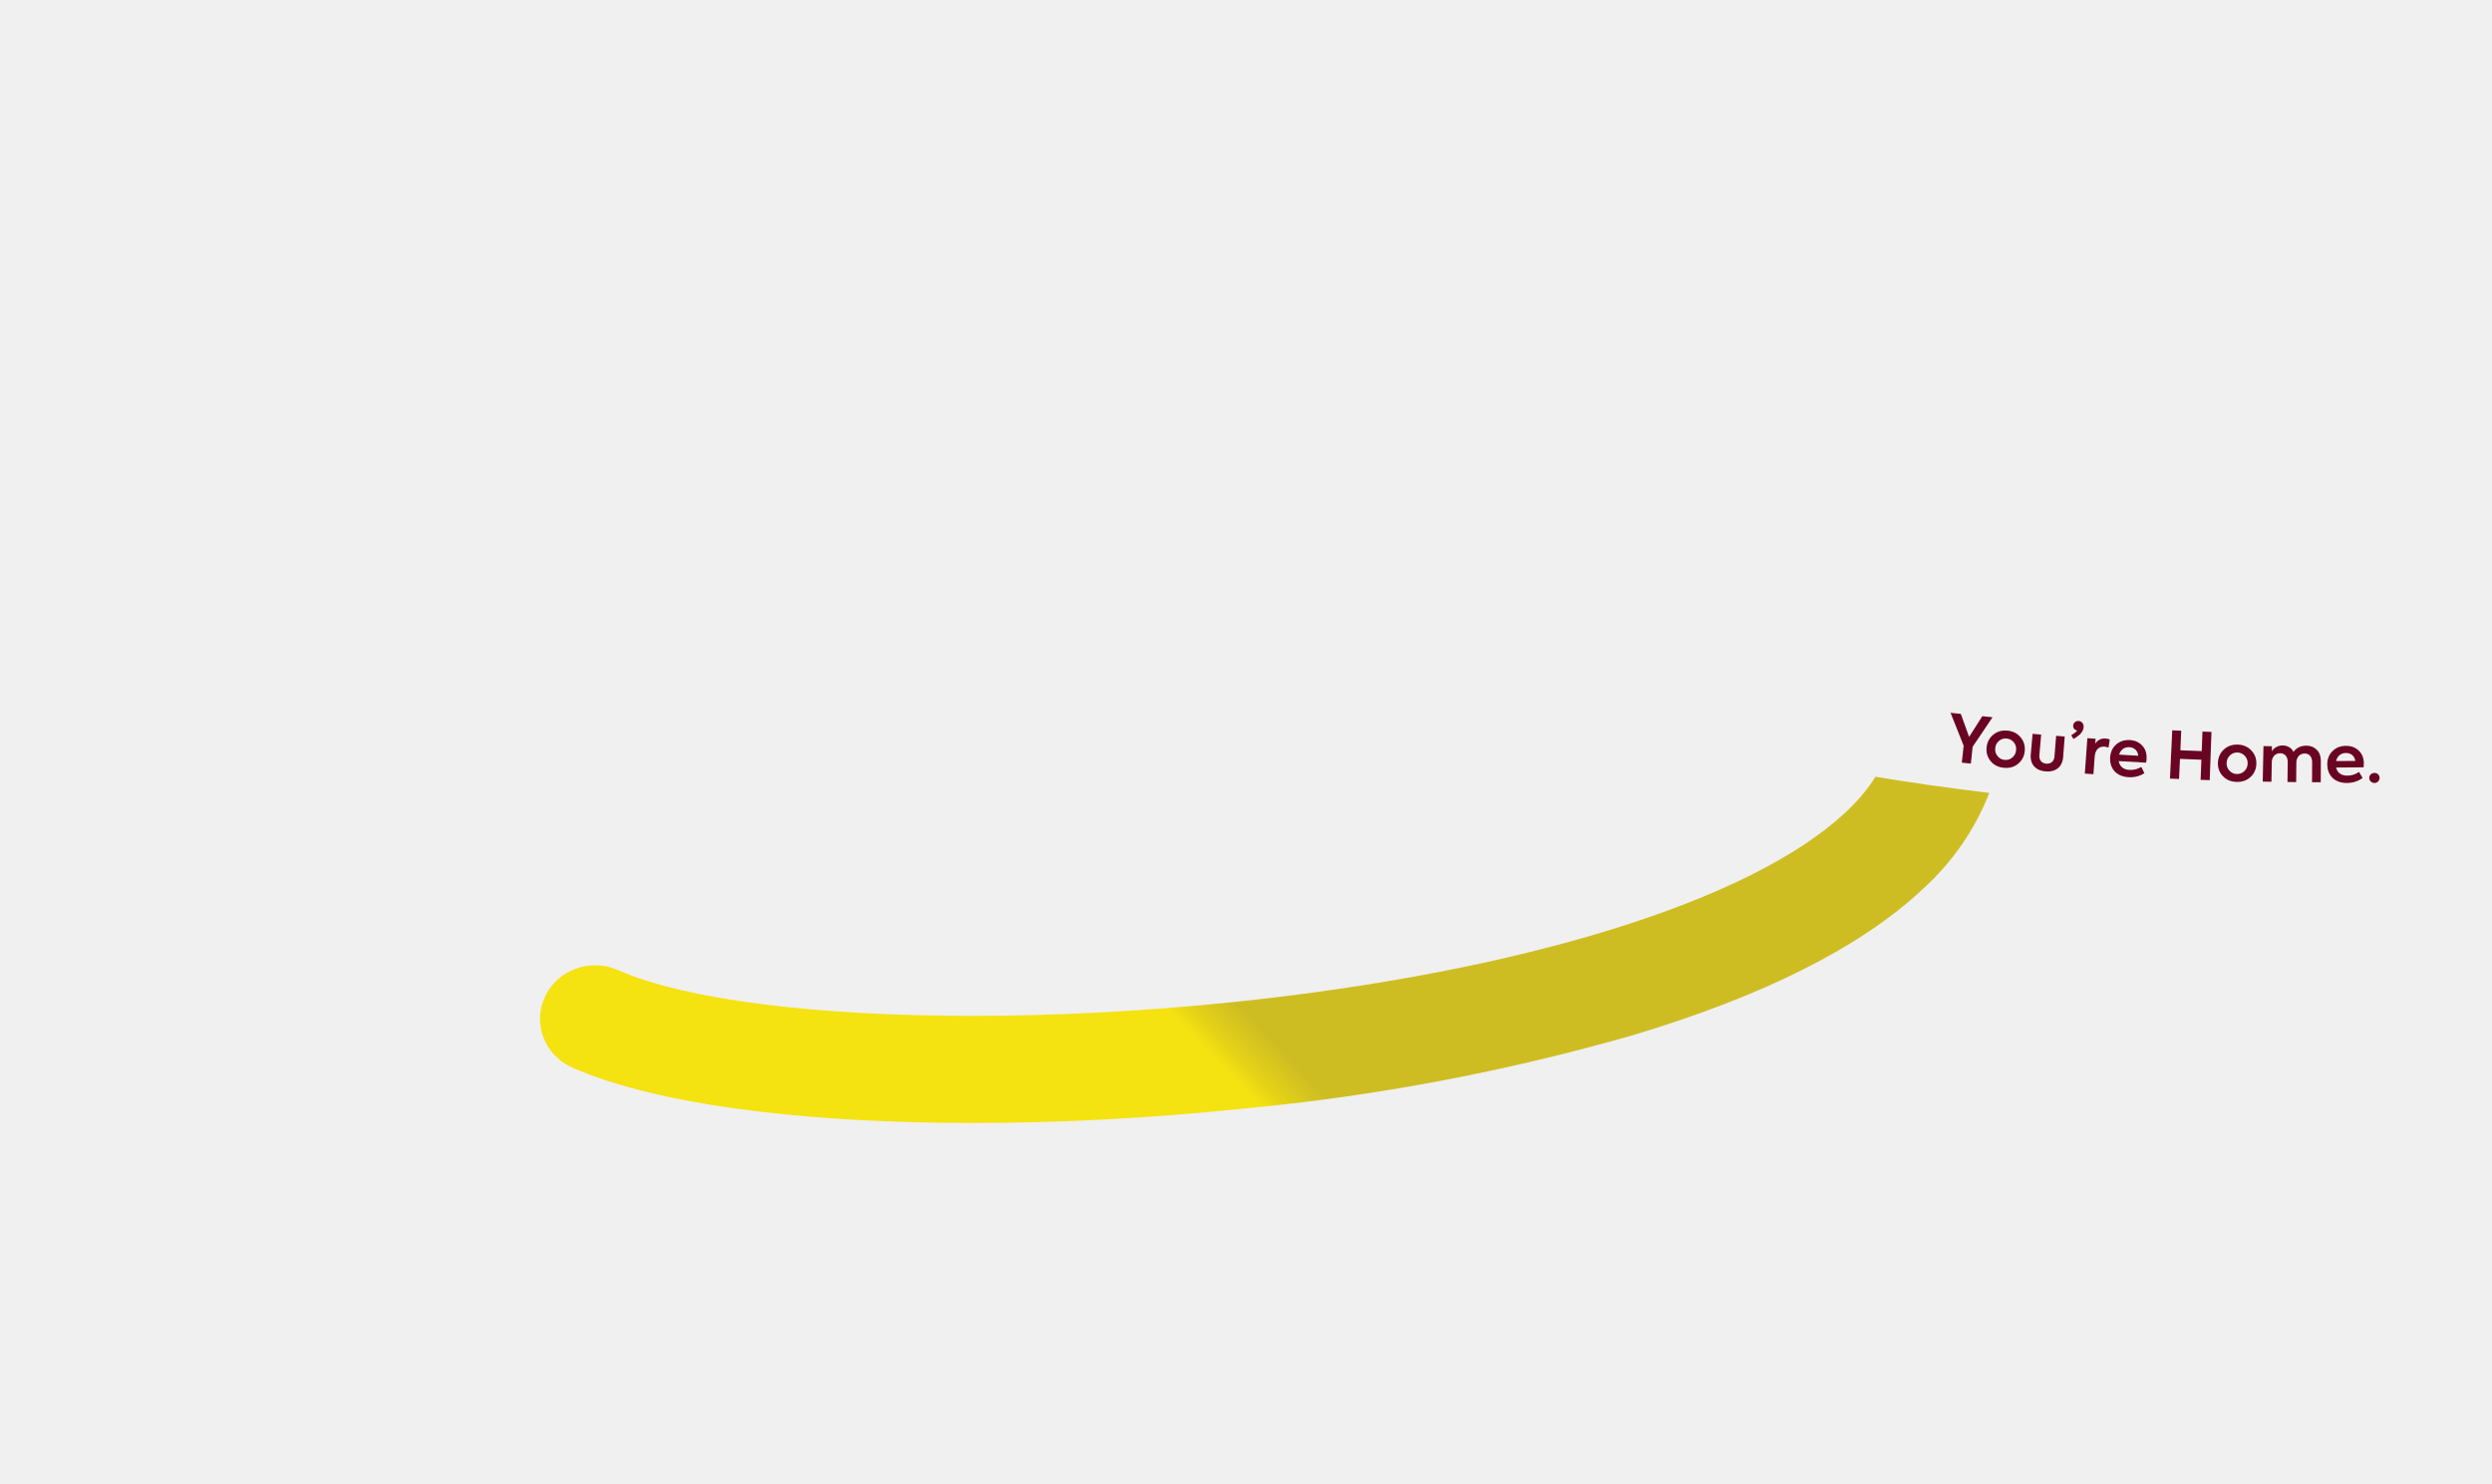
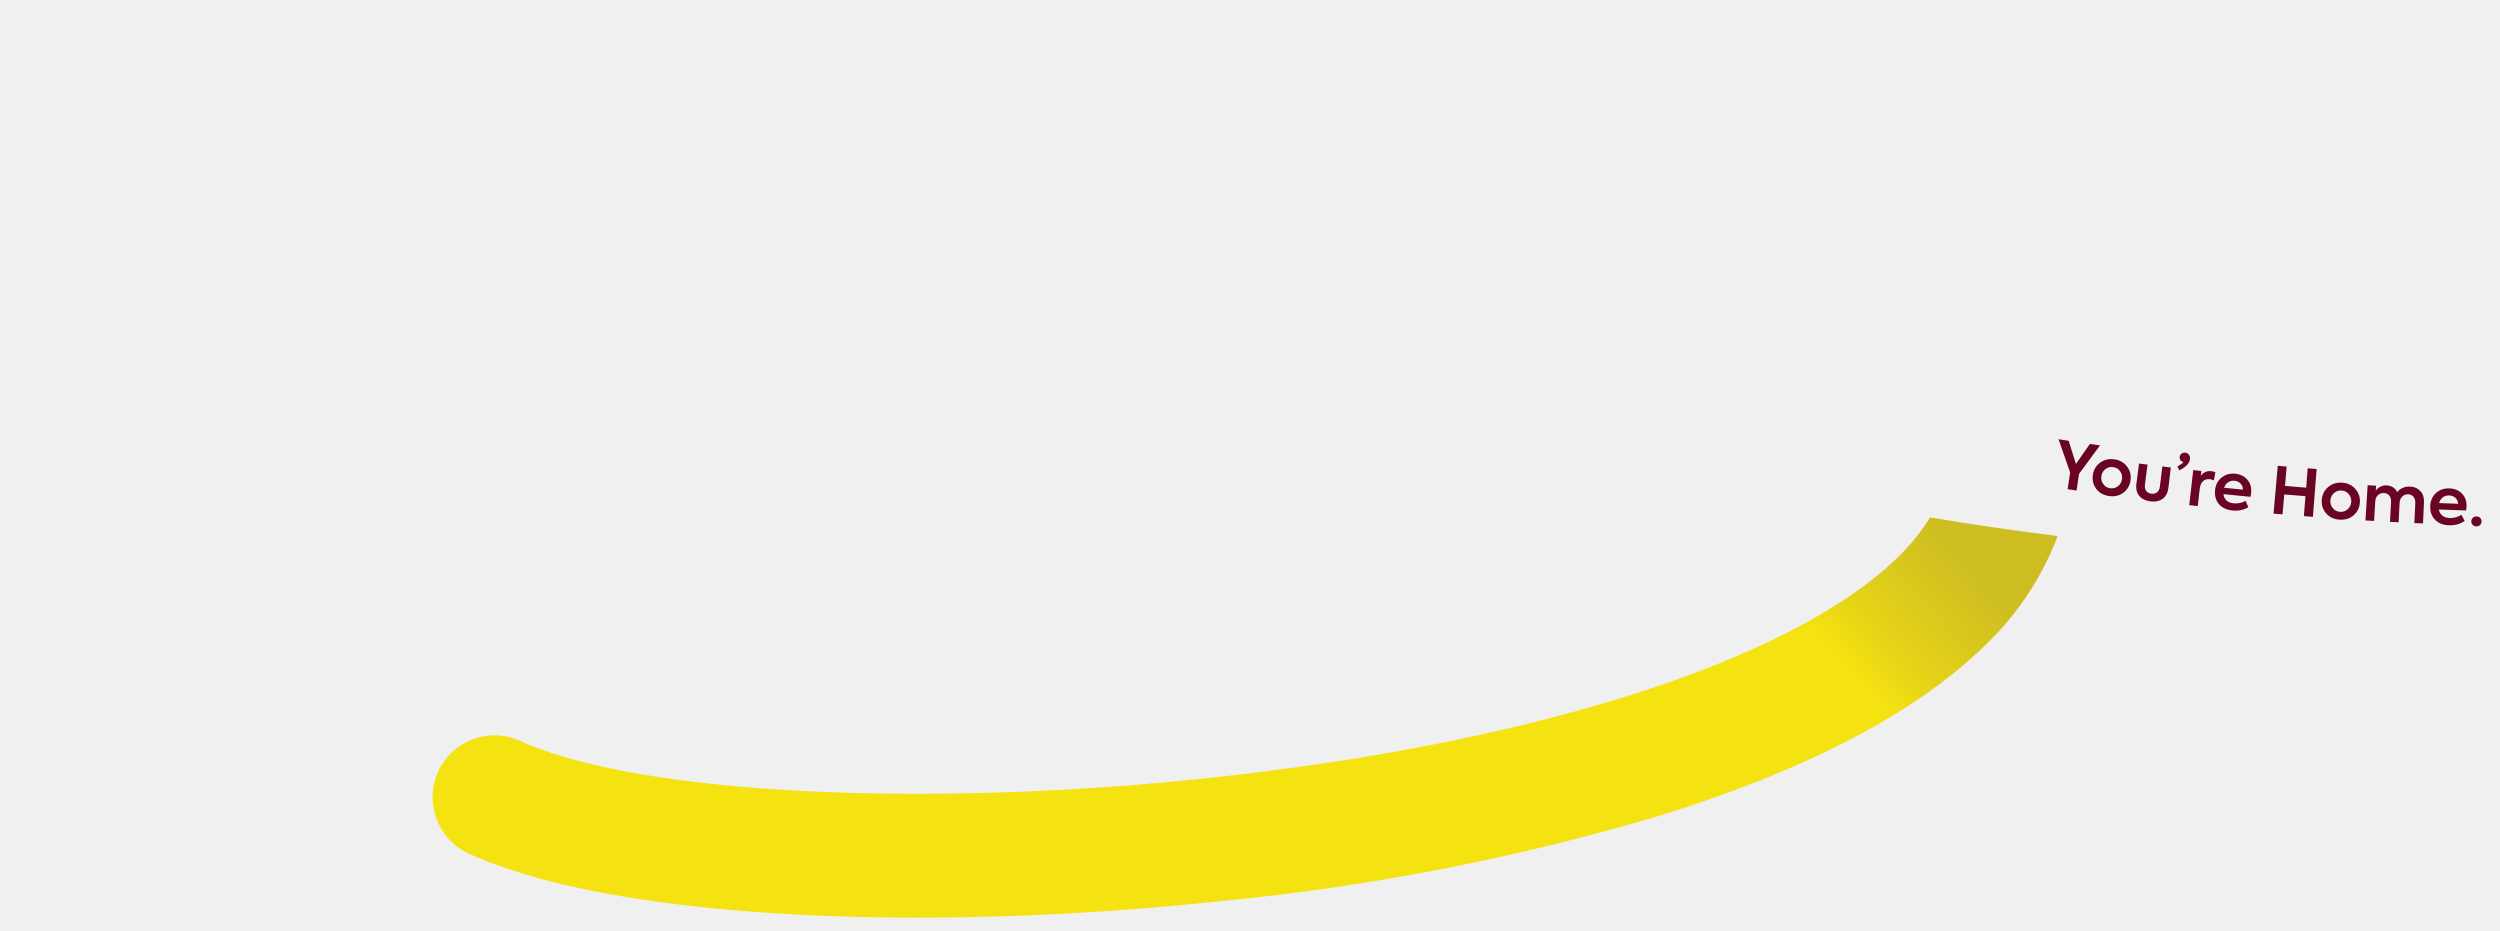
- <svg xmlns="http://www.w3.org/2000/svg" viewBox="0 0 645 383.92" width="645" height="384">
+ <svg xmlns="http://www.w3.org/2000/svg" width="1512" height="563" viewBox="0 0 1512 563" fill="none">
+   <g clip-path="url(#clip0_2089_2)">
+     <path d="M1167.3 312.9C1162.3 321.3 1155.5 329.633 1146.9 337.9C1082.5 400 927.198 449.6 731.398 470.5C670.598 477 610.298 480.1 554.498 480.1C449.498 480.1 360.398 469 314.598 448.1C310.12 446.064 305.285 444.931 300.369 444.764C295.453 444.597 290.552 445.4 285.946 447.127C281.34 448.855 277.12 451.472 273.525 454.83C269.931 458.189 267.034 462.222 264.998 466.7C262.963 471.178 261.829 476.013 261.662 480.929C261.495 485.845 262.298 490.746 264.026 495.352C265.753 499.958 268.37 504.178 271.728 507.773C275.087 511.367 279.12 514.264 283.598 516.3C337.098 540.6 418.598 549.6 477.498 552.9C502.631 554.3 528.598 555 555.398 555C614.498 555 676.898 551.6 739.398 544.9C828.526 536.233 916.624 519.088 1002.5 493.7C1091.1 466.4 1157.2 432.1 1198.9 391.9C1219.11 373.146 1234.71 349.977 1244.5 324.2C1216.7 320.733 1190.96 316.967 1167.3 312.9Z" fill="url(#paint0_linear_2089_2)" />
+     <path d="M1270.09 269.374C1265.88 275.13 1261.66 280.869 1257.41 286.592C1256.91 289.947 1256.41 293.302 1255.9 296.657C1254.1 296.381 1252.3 296.112 1250.49 295.851C1251.01 292.497 1251.52 289.142 1252.03 285.787C1249.64 279.076 1247.3 272.366 1244.99 265.657C1247.04 265.975 1249.09 266.285 1251.13 266.587C1252.58 271.262 1254.04 275.929 1255.52 280.59C1258.35 276.558 1261.17 272.525 1263.97 268.492C1266 268.793 1268.04 269.087 1270.09 269.374Z" fill="#6A0423" />
+     <path d="M1270.06 279.871C1272.51 278.045 1275.35 277.327 1278.68 277.791C1282 278.231 1284.57 279.686 1286.39 282.108C1288.27 284.555 1288.97 287.279 1288.56 290.397C1288.15 293.563 1286.74 296.059 1284.27 297.931C1281.85 299.781 1278.99 300.475 1275.61 300.009C1272.26 299.545 1269.68 298.113 1267.8 295.666C1265.99 293.221 1265.3 290.428 1265.76 287.288C1266.21 284.171 1267.64 281.722 1270.06 279.871ZM1282.21 284.976C1281.18 283.563 1279.79 282.739 1278.04 282.503C1276.26 282.243 1274.73 282.667 1273.34 283.748C1271.95 284.828 1271.15 286.258 1270.91 288.013C1270.65 289.791 1271.02 291.386 1272.08 292.801C1273.11 294.237 1274.5 295.062 1276.27 295.298C1278.05 295.535 1279.6 295.112 1280.97 294.03C1282.36 292.95 1283.17 291.52 1283.41 289.718C1283.64 287.963 1283.27 286.368 1282.21 284.976Z" fill="#6A0423" />
+     <path d="M1292.09 292.659C1292.61 288.546 1293.15 284.442 1293.69 280.345C1295.4 280.556 1297.11 280.774 1298.82 281C1298.29 285.097 1297.77 289.202 1297.24 293.315C1296.87 296.156 1298.33 298.239 1301.15 298.588C1304 298.939 1305.92 297.277 1306.27 294.435C1306.79 290.337 1307.29 286.231 1307.79 282.117C1309.5 282.327 1311.21 282.538 1312.92 282.748C1312.44 286.848 1311.95 290.954 1311.45 295.068C1310.74 300.939 1306.62 303.973 1300.57 303.233C1294.58 302.472 1291.31 298.527 1292.09 292.659Z" fill="#6A0423" />
+     <path d="M1324.5 277.609C1324.21 280.176 1322.09 282.48 1318.08 284.427C1317.68 283.667 1317.28 282.907 1316.88 282.147C1318.83 281.066 1320.1 280.144 1320.61 279.422C1320.61 279.422 1320.59 279.421 1320.57 279.42C1319.11 279.243 1318.08 277.899 1318.26 276.374C1318.47 274.687 1319.98 273.565 1321.71 273.777C1323.54 273.992 1324.75 275.622 1324.5 277.609Z" fill="#6A0423" />
+     <path d="M1324.05 305.511C1324.87 298.437 1325.68 291.37 1326.47 284.311C1328.12 284.503 1329.76 284.688 1331.39 284.864C1331.27 285.835 1331.16 286.814 1331.06 287.801C1332.61 285.635 1334.75 284.679 1337.38 284.974C1338.28 285.058 1339.13 285.303 1339.88 285.659C1339.57 287.272 1339.25 288.885 1338.94 290.498C1338.1 290.138 1337.29 289.895 1336.51 289.816C1333.31 289.474 1330.87 291.323 1330.38 295.74C1329.99 299.192 1329.6 302.637 1329.21 306.074C1327.5 305.894 1325.78 305.707 1324.05 305.511Z" fill="#6A0423" />
+     <path d="M1361.11 300.481C1355.65 299.959 1350.19 299.414 1344.73 298.846C1345.09 301.858 1347.11 304.033 1350.79 304.395C1353.41 304.666 1355.87 304.165 1358.12 302.912C1358.69 304.19 1359.26 305.468 1359.82 306.746C1356.96 308.438 1353.73 309.117 1350.15 308.758C1342.03 307.932 1339.04 302.094 1339.65 296.475C1339.99 293.26 1341.3 290.713 1343.56 288.856C1345.87 286.978 1348.67 286.188 1351.93 286.51C1355.03 286.825 1357.46 288.064 1359.24 290.159C1361.08 292.28 1361.8 294.935 1361.48 298.22C1361.43 298.822 1361.33 299.538 1361.11 300.481ZM1345.12 294.984C1348.95 295.375 1352.76 295.759 1356.57 296.134C1356.44 293.132 1354.46 291.075 1351.5 290.766C1348.51 290.479 1346.1 292.074 1345.12 294.984Z" fill="#6A0423" />
+     <path d="M1375.03 310.631C1375.89 300.988 1376.75 291.353 1377.6 281.725C1379.39 281.877 1381.18 282.029 1382.97 282.181C1382.64 286.085 1382.31 289.989 1381.97 293.893C1386.23 294.257 1390.5 294.605 1394.78 294.938C1395.09 291.033 1395.4 287.128 1395.7 283.223C1397.49 283.375 1399.29 283.519 1401.1 283.656C1400.36 293.288 1399.61 302.928 1398.85 312.575C1397.03 312.437 1395.21 312.299 1393.38 312.162C1393.71 308.133 1394.03 304.113 1394.35 300.1C1390.08 299.767 1385.8 299.419 1381.53 299.055C1381.17 303.066 1380.82 307.078 1380.47 311.09C1378.66 310.937 1376.85 310.784 1375.03 310.631Z" fill="#6A0423" />
+     <path d="M1408.01 294.606C1410.35 292.589 1413.15 291.707 1416.51 291.917C1419.86 292.149 1422.51 293.421 1424.5 295.734C1426.54 298.026 1427.45 300.711 1427.25 303.862C1427.05 307.013 1425.8 309.632 1423.47 311.649C1421.18 313.644 1418.33 314.524 1414.95 314.29C1411.54 314.079 1408.88 312.807 1406.84 310.492C1404.84 308.194 1403.96 305.455 1404.2 302.275C1404.45 299.15 1405.72 296.601 1408.01 294.606ZM1420.51 298.843C1419.38 297.518 1417.95 296.785 1416.17 296.664C1414.38 296.544 1412.88 297.062 1411.57 298.238C1410.25 299.414 1409.53 300.895 1409.42 302.655C1409.27 304.461 1409.76 306.014 1410.91 307.363C1412.04 308.711 1413.48 309.444 1415.28 309.566C1417.07 309.687 1418.6 309.146 1419.9 307.97C1421.23 306.817 1421.92 305.313 1422.04 303.529C1422.16 301.745 1421.67 300.192 1420.51 298.843Z" fill="#6A0423" />
+     <path d="M1463.86 297.024C1465.42 298.692 1466.14 300.929 1466.02 303.757C1465.83 308.039 1465.63 312.313 1465.44 316.579C1463.69 316.506 1461.95 316.433 1460.2 316.36C1460.38 312.388 1460.57 308.424 1460.77 304.468C1460.91 301.013 1459.22 299.084 1456.54 298.949C1453.64 298.828 1451.46 300.852 1451.28 304.166C1451.08 308.075 1450.88 311.985 1450.67 315.894C1448.94 315.806 1447.2 315.711 1445.46 315.607C1445.68 311.668 1445.9 307.72 1446.11 303.765C1446.3 300.428 1444.6 298.336 1441.86 298.175C1438.97 298.032 1436.72 300.052 1436.54 303.389C1436.3 307.282 1436.06 311.174 1435.84 315.067C1434.11 314.964 1432.37 314.861 1430.63 314.757C1431.08 307.668 1431.52 300.571 1431.96 293.466C1433.65 293.583 1435.35 293.684 1437.03 293.77C1436.97 294.789 1436.91 295.809 1436.86 296.829C1438.2 294.678 1440.78 293.415 1443.59 293.555C1446.39 293.765 1448.77 295.188 1449.8 297.716C1451.48 295.394 1454.44 294.123 1457.71 294.282C1460.3 294.414 1462.31 295.333 1463.86 297.024Z" fill="#6A0423" />
+     <path d="M1491.53 308.722C1486.03 308.555 1480.52 308.364 1475.02 308.151C1475.57 311.1 1477.74 313.165 1481.45 313.296C1484.09 313.406 1486.51 312.741 1488.68 311.345C1489.34 312.58 1490 313.823 1490.64 315.073C1487.89 316.933 1484.7 317.822 1481.08 317.694C1472.92 317.378 1469.55 311.732 1469.79 306.074C1469.92 302.851 1471.07 300.228 1473.22 298.25C1475.42 296.205 1478.16 295.25 1481.45 295.387C1484.58 295.494 1487.09 296.551 1489.01 298.536C1490.97 300.545 1491.88 303.162 1491.77 306.456C1491.74 307.035 1491.69 307.776 1491.53 308.722ZM1475.18 304.255C1479.03 304.415 1482.88 304.56 1486.73 304.689C1486.39 301.679 1484.26 299.755 1481.3 299.655C1478.28 299.553 1475.98 301.292 1475.18 304.255Z" fill="#6A0423" />
+     <path d="M1494.65 315.217C1494.69 313.547 1496.14 312.283 1497.9 312.333C1499.62 312.404 1500.89 313.712 1500.84 315.405C1500.79 317.122 1499.44 318.436 1497.72 318.388C1495.96 318.338 1494.58 316.956 1494.65 315.217Z" fill="#6A0423" />
+   </g>
  <defs>
-     <style>
-             .cls-2 { fill: #6a0423; }
-         </style>
-     <linearGradient id="ribbonGradientFront" x1="1055.2" y1="138.6" x2="812.2" y2="355.6" gradientUnits="userSpaceOnUse" gradientTransform="translate(39.914, 85.201) scale(0.381658, 0.370206)">
-       <stop offset="0.1" stop-color="#cebd22" />
-       <stop offset="0.3" stop-color="#e4d218" />
-       <stop offset="0.4" stop-color="#f5e211" />
+     <linearGradient id="paint0_linear_2089_2" x1="1055.2" y1="138.6" x2="812.198" y2="355.6" gradientUnits="userSpaceOnUse">
+       <stop offset="0.1" stop-color="#CEBD22" />
+       <stop offset="0.3" stop-color="#E4D218" />
+       <stop offset="0.4" stop-color="#F5E211" />
    </linearGradient>
+     <clipPath id="clip0_2089_2">
+       <rect width="1512" height="563" fill="white" />
+     </clipPath>
  </defs>
-   <path fill="url(#ribbonGradientFront)" transform="translate(39.914, 85.201) scale(0.381658, 0.370206)" d="M1167.3 312.9q-7.5 12.6-20.4 25c-64.4 62.1-219.7 111.7-415.5 132.6-60.8 6.5-121.1 9.6-176.9 9.6-105 0-194.1-11.1-239.9-32a37.4 37.4 0 1 0-31 68.2c53.5 24.3 135 33.3 193.9 36.6q37.7 2.1 77.9 2.1c59.1 0 121.5-3.4 184-10.1a1409 1409 0 0 0 263.1-51.2c88.6-27.3 154.7-61.6 196.4-101.8a179 179 0 0 0 45.6-67.7q-41.7-5.2-77.2-11.3" />
-   <g>
-     <path class="cls-2" d="M515.73,185.63q-2.56,3.83-5.15,7.64-.23,2.18-.47,4.36-1.17-.13-2.34-.25.24-2.18.48-4.36-1.72-4.27-3.39-8.54,1.33.15,2.66.29,1.06,2.98,2.14,5.95,1.72-2.68,3.42-5.36Q514.4,185.5,515.73,185.63Z" />
-     <path class="cls-2" d="M515.91,190.15c1.02-.83,2.23-1.19,3.67-1.05,1.44.13,2.57.71,3.4,1.72.85,1.02,1.2,2.18,1.08,3.53-.12,1.37-.68,2.47-1.71,3.32-1.01.84-2.23,1.19-3.69,1.05-1.45-.14-2.59-.71-3.44-1.73q-1.24-1.53-1.03-3.57C514.33,192.07,514.9,190.99,515.91,190.15ZM521.23,192.13c-.47-.59-1.08-.92-1.84-.99-.77-.08-1.42.13-2,.62-.58.49-.9,1.12-.97,1.88-.08.77.11,1.45.59,2.04.47.6,1.08.93,1.85,1,.77.07,1.43-.14,2-.63.58-.49.9-1.12.97-1.9C521.9,193.39,521.71,192.71,521.23,192.13Z" />
-     <path class="cls-2" d="M525.62,195.26q.23-2.67.47-5.33,1.11.09,2.22.19-.23,2.66-.46,5.33c-.11,1.23.56,2.1,1.78,2.2,1.23.1,2.03-.65,2.13-1.88q.22-2.66.43-5.33,1.11.09,2.22.18-.2,2.66-.41,5.33c-.2,2.54-1.92,3.92-4.54,3.71C526.87,199.44,525.39,197.8,525.62,195.26Z" />
-     <path class="cls-2" d="M539.3,188.2c-.08,1.11-.95,2.14-2.64,3.05q-.28-.48-.56-.96c.82-.5,1.35-.92,1.56-1.24,0,0-.01,0-.02,0-.63-.05-1.1-.61-1.05-1.27.06-.73.69-1.24,1.44-1.18C538.82,186.66,539.37,187.34,539.3,188.2Z" />
-     <path class="cls-2" d="M539.61,200.22q.34-4.59.66-9.17,1.07.08,2.13.15-.05.63-.09,1.27c.63-.96,1.53-1.41,2.67-1.33.39.02.76.11,1.09.25q-.16,1.05-.32,2.1c-.37-.14-.72-.23-1.06-.25-1.38-.09-2.4.75-2.53,2.66q-.16,2.24-.32,4.47Q540.73,200.3,539.61,200.22Z" />
-     <path class="cls-2" d="M555.47,197.39q-3.54-.19-7.08-.41c.21,1.29,1.12,2.19,2.71,2.28,1.13.07,2.18-.19,3.13-.77q.4.81.8,1.62c-1.2.78-2.58,1.13-4.13,1.04-3.51-.21-4.9-2.67-4.74-5.1.09-1.39.61-2.51,1.55-3.35.96-.85,2.15-1.24,3.56-1.16,1.34.08,2.41.57,3.21,1.44.83.88,1.19,2.01,1.11,3.43C555.58,196.67,555.55,196.98,555.47,197.39ZM548.49,195.31q2.48.15,4.95.29c-.11-1.29-1-2.14-2.28-2.22C549.87,193.31,548.86,194.04,548.49,195.31Z" />
-     <path class="cls-2" d="M561.65,201.51q.3-6.25.59-12.49,1.16.05,2.32.1-.11,2.53-.22,5.06,2.76.12,5.53.22.1-2.53.19-5.06,1.16.05,2.33.09-.22,6.24-.45,12.49-1.18-.04-2.36-.08.1-2.61.2-5.21-2.77-.1-5.54-.22-.12,2.6-.24,5.2Q562.83,201.56,561.65,201.51Z" />
-     <path class="cls-2" d="M575.56,194.02c.97-.91,2.16-1.34,3.61-1.31,1.45.04,2.61.54,3.51,1.5.92.95,1.36,2.09,1.33,3.45-.03,1.36-.52,2.51-1.49,3.42-.95.9-2.16,1.33-3.62,1.29-1.47-.03-2.64-.53-3.56-1.49q-1.35-1.43-1.28-3.49C574.11,196.04,574.61,194.92,575.56,194.02ZM581.02,195.62c-.51-.55-1.14-.84-1.91-.86-.77-.02-1.41.23-1.95.76-.55.53-.83,1.18-.85,1.94-.03.78.21,1.44.73,2,.51.56,1.14.85,1.92.87.77.02,1.42-.24,1.96-.77.55-.52.82-1.18.84-1.95C581.78,196.84,581.54,196.18,581.02,195.62Z" />
-     <path class="cls-2" d="M599.65,194.06c.7.69,1.05,1.64,1.05,2.86q-.01,2.77-.02,5.53-1.13,0-2.26,0,.01-2.57.03-5.13c0-1.49-.76-2.29-1.92-2.3-1.25,0-2.15.91-2.17,2.34q-.02,2.53-.05,5.06-1.12-.01-2.25-.03.04-2.55.07-5.11c.02-1.44-.75-2.31-1.93-2.33-1.25-.01-2.18.9-2.2,2.34q-.05,2.52-.09,5.04-1.12-.02-2.25-.04.1-4.59.19-9.19,1.1.03,2.19.04-.01.66-.02,1.32c.54-.95,1.63-1.54,2.84-1.53,1.21.04,2.26.61,2.75,1.68.68-1.03,1.93-1.63,3.34-1.62C598.07,193,598.95,193.36,599.65,194.06Z" />
-     <path class="cls-2" d="M611.77,198.6q-3.56.04-7.12.05c.29,1.26,1.26,2.11,2.86,2.1,1.14,0,2.17-.33,3.08-.97q.46.78.91,1.57c-1.15.85-2.51,1.29-4.07,1.3-3.52.01-5.07-2.36-5.07-4.8,0-1.39.45-2.54,1.34-3.43.91-.92,2.07-1.38,3.49-1.38,1.35-.01,2.45.4,3.31,1.22.88.83,1.32,1.94,1.33,3.36C611.83,197.87,611.82,198.19,611.77,198.6ZM604.65,196.97q2.49,0,4.98-.02c-.2-1.29-1.15-2.08-2.43-2.07C605.9,194.89,604.94,195.68,604.65,196.97Z" />
-     <path class="cls-2" d="M613.23,201.34c-.01-.72.59-1.29,1.35-1.3.74,0,1.31.54,1.32,1.27.01.74-.55,1.33-1.29,1.34C613.85,202.66,613.23,202.09,613.23,201.34Z" />
-   </g>
</svg>
